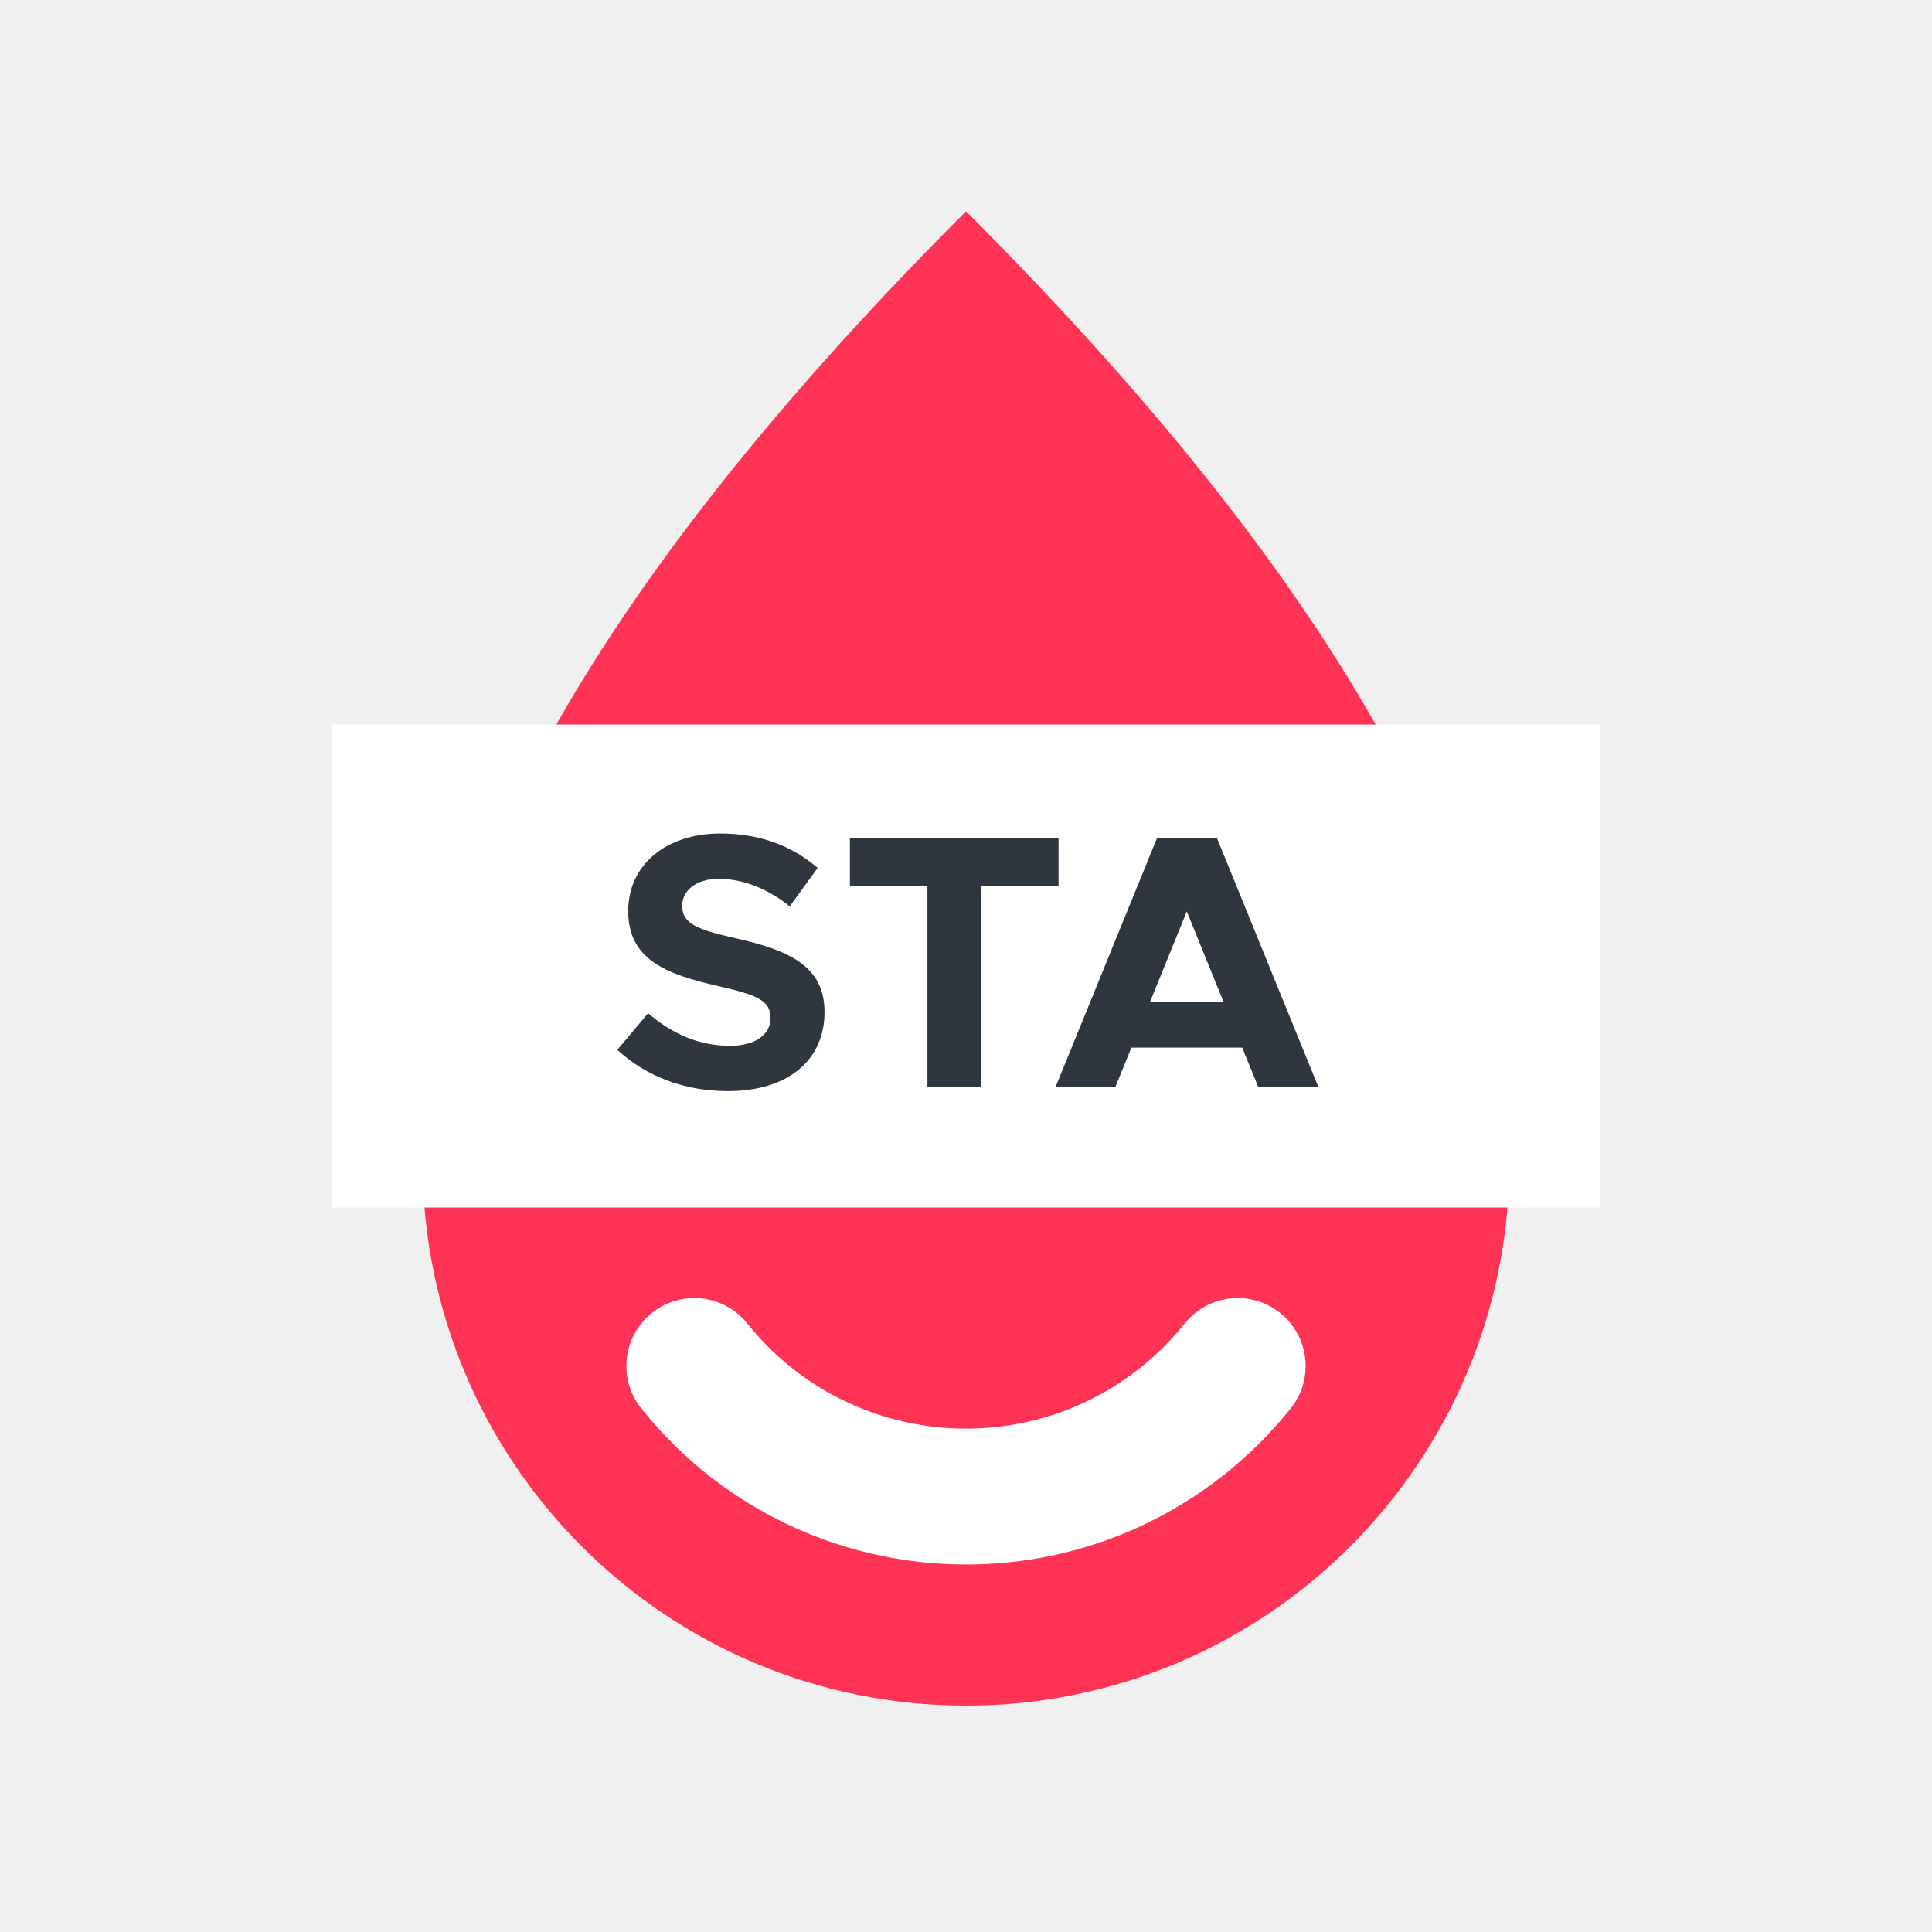
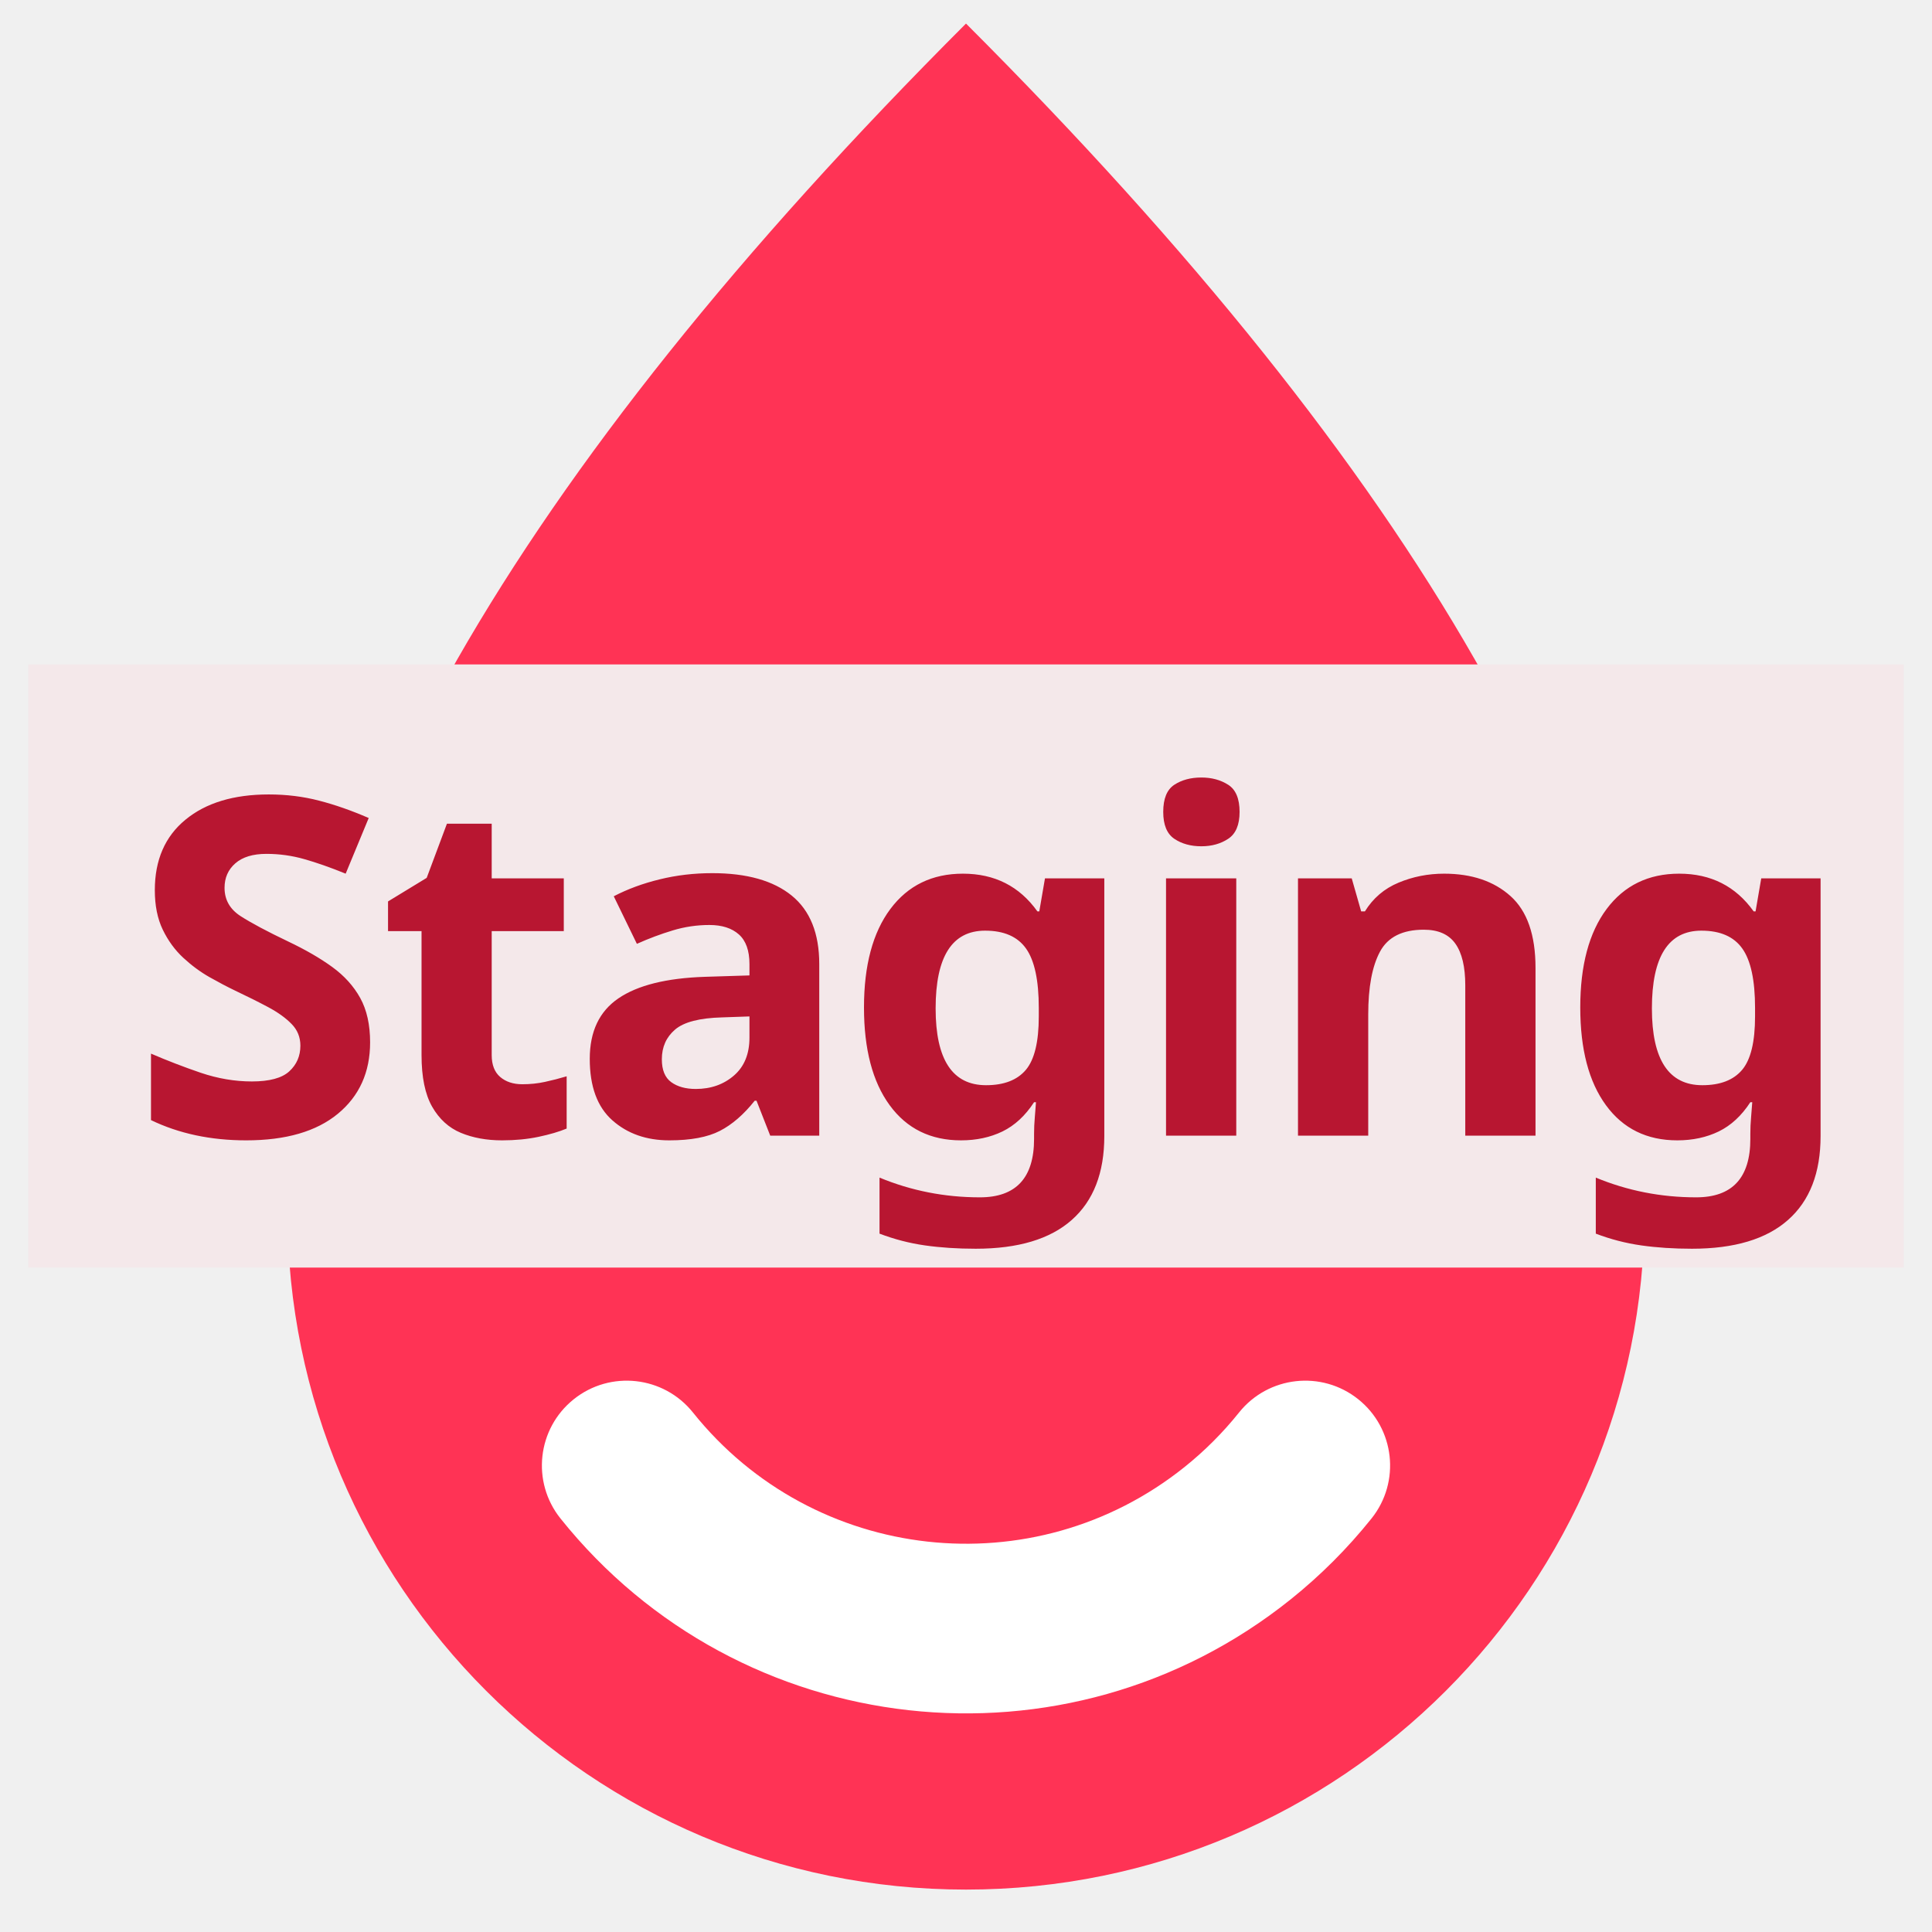
- <svg xmlns="http://www.w3.org/2000/svg" width="512" height="512" viewBox="0 0 512 512">
-   <g fill="none" fill-rule="evenodd">
-     <path d="M0 0h512v512H0z" />
-     <path fill="#F35" fill-rule="nonzero" d="M256 452c79.529 0 144-64.471 144-144 0-72-48-156-144-252-96 96-144 180-144 252 0 79.529 64.471 144 144 144z" />
-     <path fill="#FFF" fill-rule="nonzero" d="M169.944 373.245c-6.21-7.763-4.951-19.09 2.811-25.3 7.763-6.21 19.09-4.952 25.3 2.81 25.602 32.002 72.299 37.19 104.3 11.59a74.205 74.205 0 0 0 11.59-11.59c6.21-7.762 17.537-9.02 25.3-2.81 7.762 6.21 9.02 17.537 2.81 25.3a110.205 110.205 0 0 1-17.21 17.21c-47.528 38.022-116.879 30.317-154.9-17.21zM88 192h336v128H88z" />
-     <path fill="#2F363D" d="M192.88 289.152c-11.424 0-21.6-3.84-29.28-10.944l8.16-9.696c6.24 5.376 13.344 8.64 21.696 8.64 7.104 0 10.752-3.264 10.752-7.392 0-4.704-3.84-6.144-13.92-8.448-13.92-3.168-23.808-7.104-23.808-19.872 0-12.192 9.984-20.544 24.384-20.544 10.752 0 19.104 3.36 25.824 9.12l-7.392 10.176c-5.856-4.704-12.48-7.296-18.816-7.296-6.048 0-9.696 3.168-9.696 7.104 0 4.8 3.936 6.336 14.112 8.64 14.208 3.168 23.616 7.392 23.616 19.584 0 12.576-9.504 20.928-25.632 20.928zM245.776 288v-53.184h-20.544v-12.768h55.296v12.768h-20.544V288h-14.208zm87.648 0l-4.224-10.368h-29.376L295.6 288h-15.84l26.88-65.952h15.84L349.36 288h-15.936zm-28.704-22.368h19.584l-9.792-24.096-9.792 24.096z" />
+ <svg xmlns="http://www.w3.org/2000/svg" width="410px" height="410px" viewBox="0 0 410 410" version="1.1">
+   <g id="09-Assets" stroke="none" stroke-width="1" fill="none" fill-rule="evenodd">
+     <g id="09-Assets/storeIcon_512px" transform="translate(-51, -51)">
+       <polygon id="bounds" points="0 0 512 0 512 512 0 512" />
+       <g id="Group" transform="translate(112, 56)" fill-rule="nonzero">
+         <path d="M144,396 C223.529,396 288,331.529 288,252 C288,180 240,96 144,0 C48,96 0,180 0,252 C0,331.529 64.471,396 144,396 Z" id="Oval-Copy" fill="#FF3355" />
+         <path d="M57.944,317.245 C51.734,309.482 52.993,298.155 60.755,291.944 C68.518,285.734 79.845,286.993 86.056,294.755 C111.657,326.757 158.354,331.946 190.355,306.344 C194.634,302.921 198.521,299.034 201.944,294.755 C208.155,286.993 219.482,285.734 227.245,291.944 C235.007,298.155 236.266,309.482 230.056,317.245 C224.972,323.599 219.199,329.372 212.845,334.456 C165.317,372.477 95.966,364.772 57.944,317.245 Z" id="Path-2" fill="#FFFFFF" />
+       </g>
+       <g id="Group" transform="translate(57, 192)" fill="#F4E8EA" fill-rule="nonzero">
+         <rect id="Rectangle" x="0" y="0" width="398" height="128" />
+       </g>
+       <text id="Staging" font-family="Metropolis-Bold, Metropolis" font-size="100" font-weight="bold" letter-spacing="-2.5" fill="#B81631">
+         <tspan x="78.45" y="292">Staging</tspan>
+       </text>
+     </g>
  </g>
</svg>
